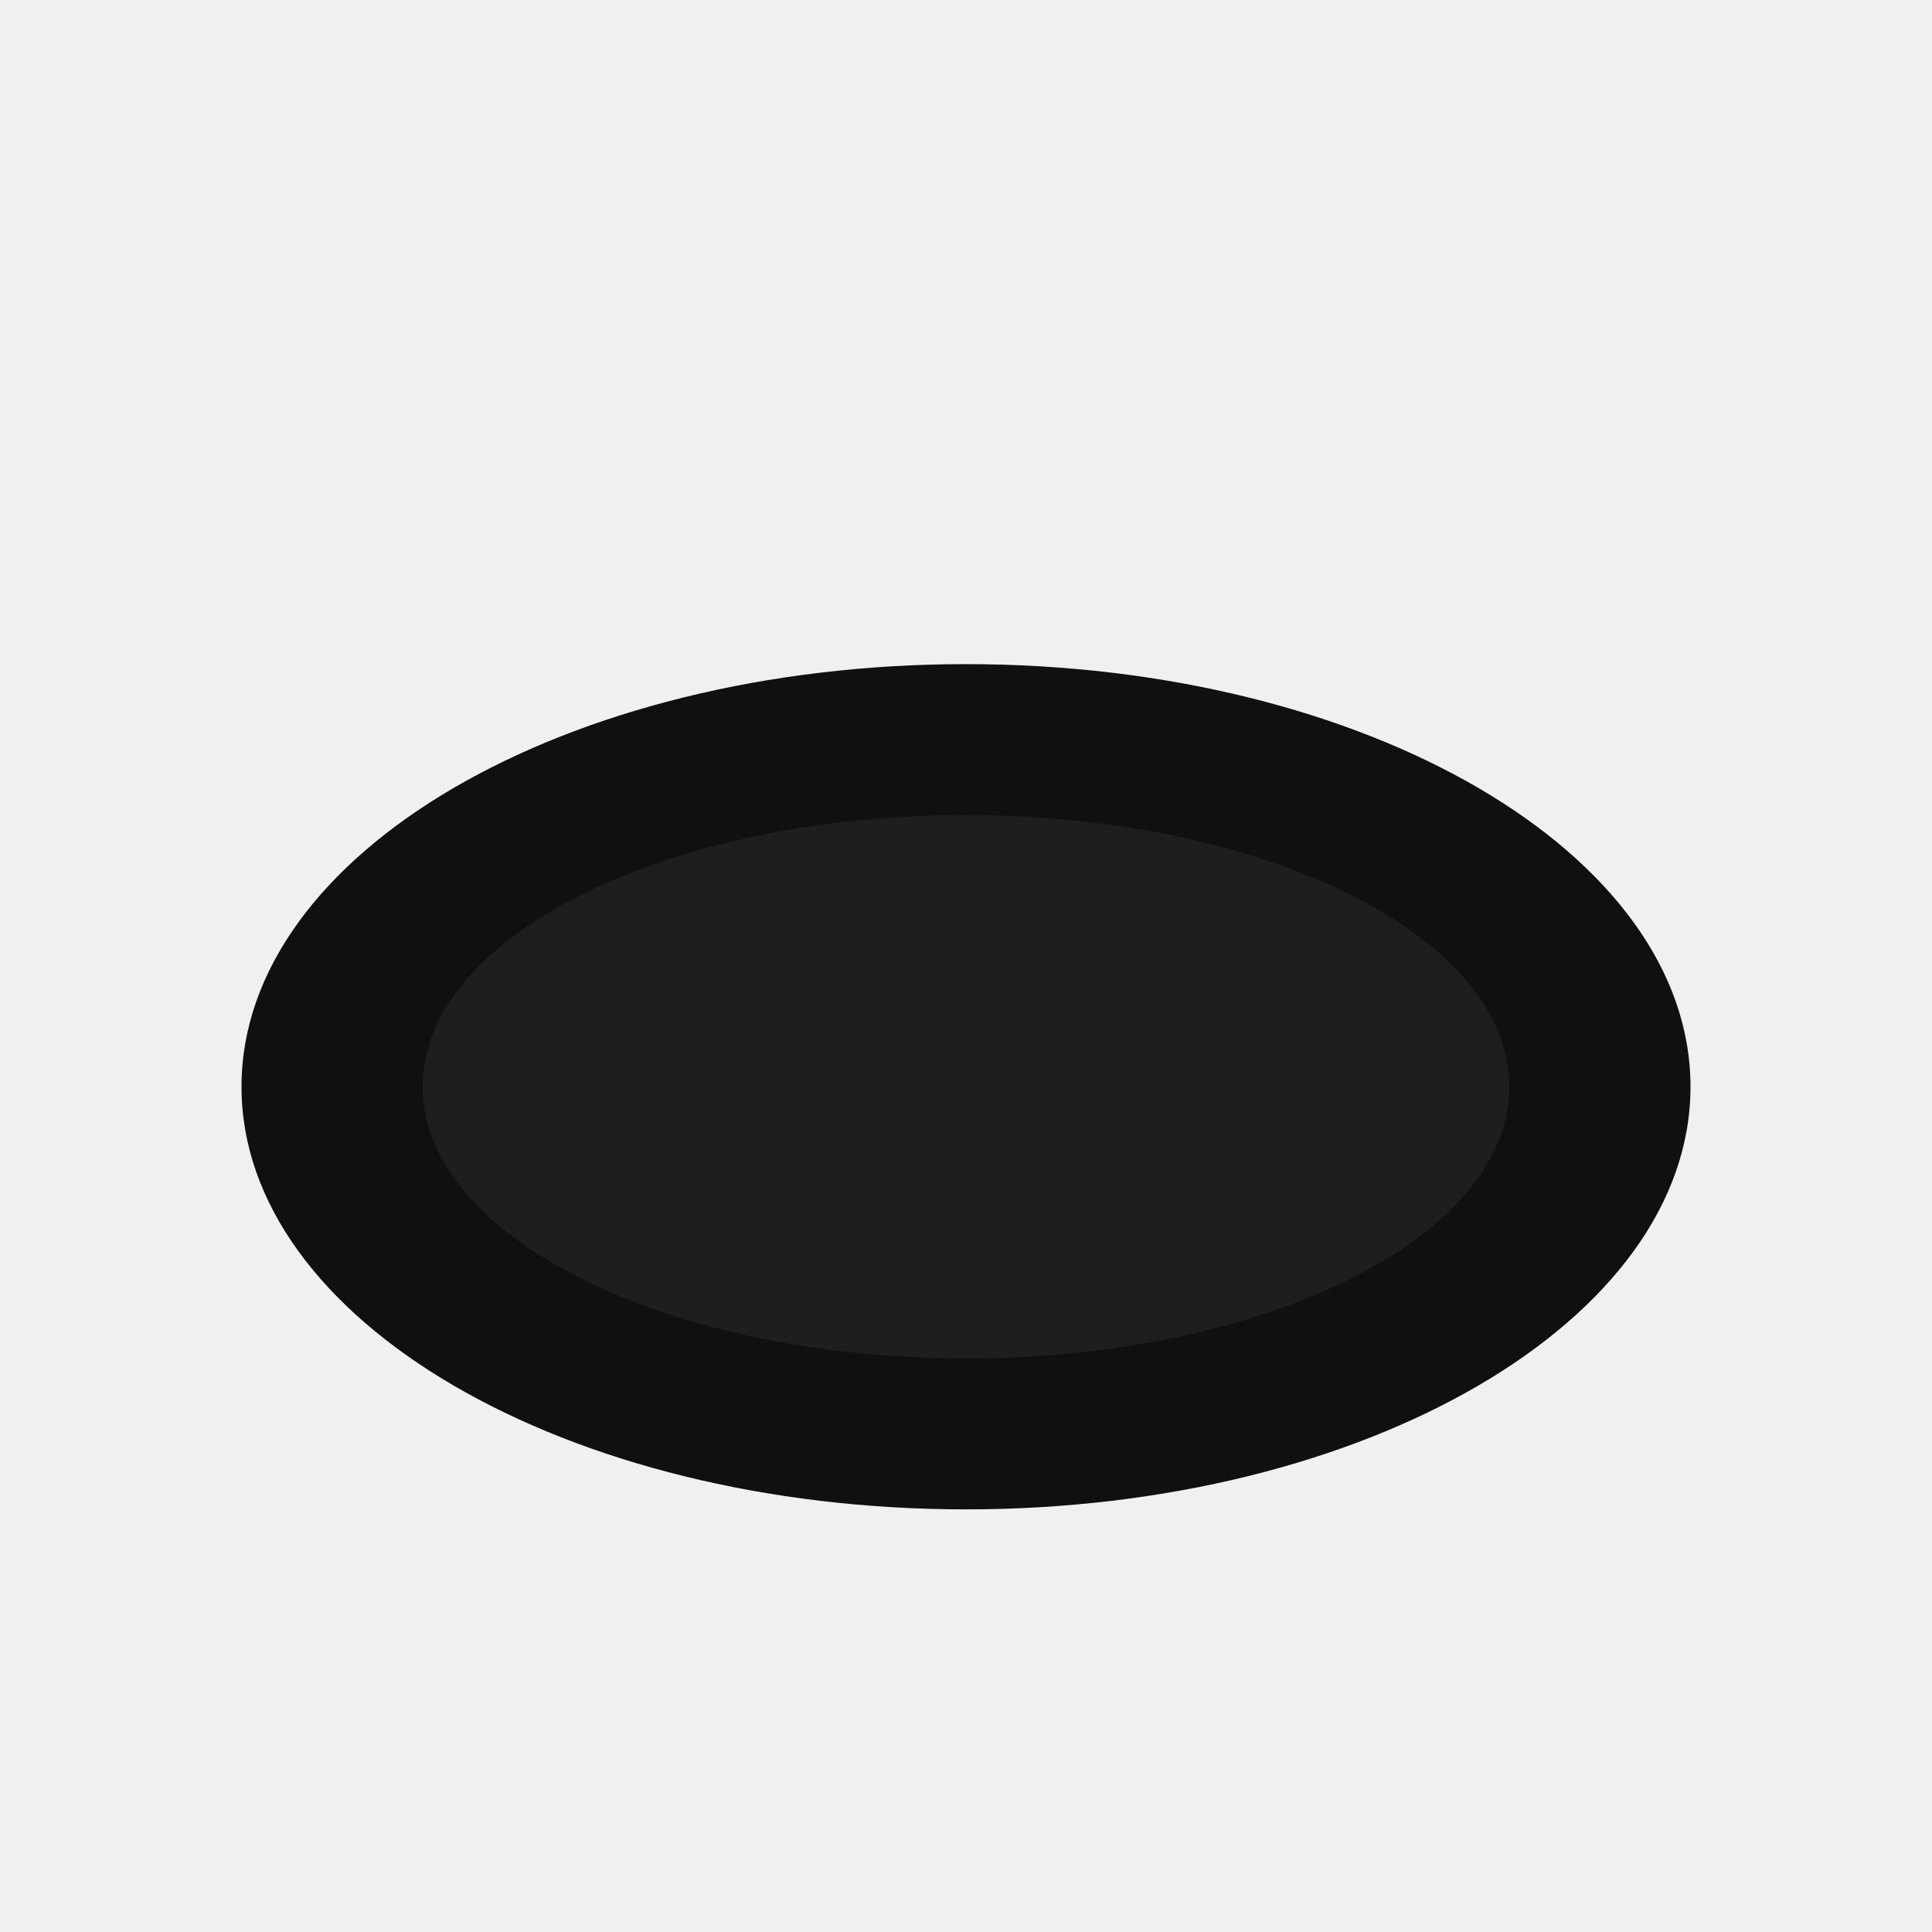
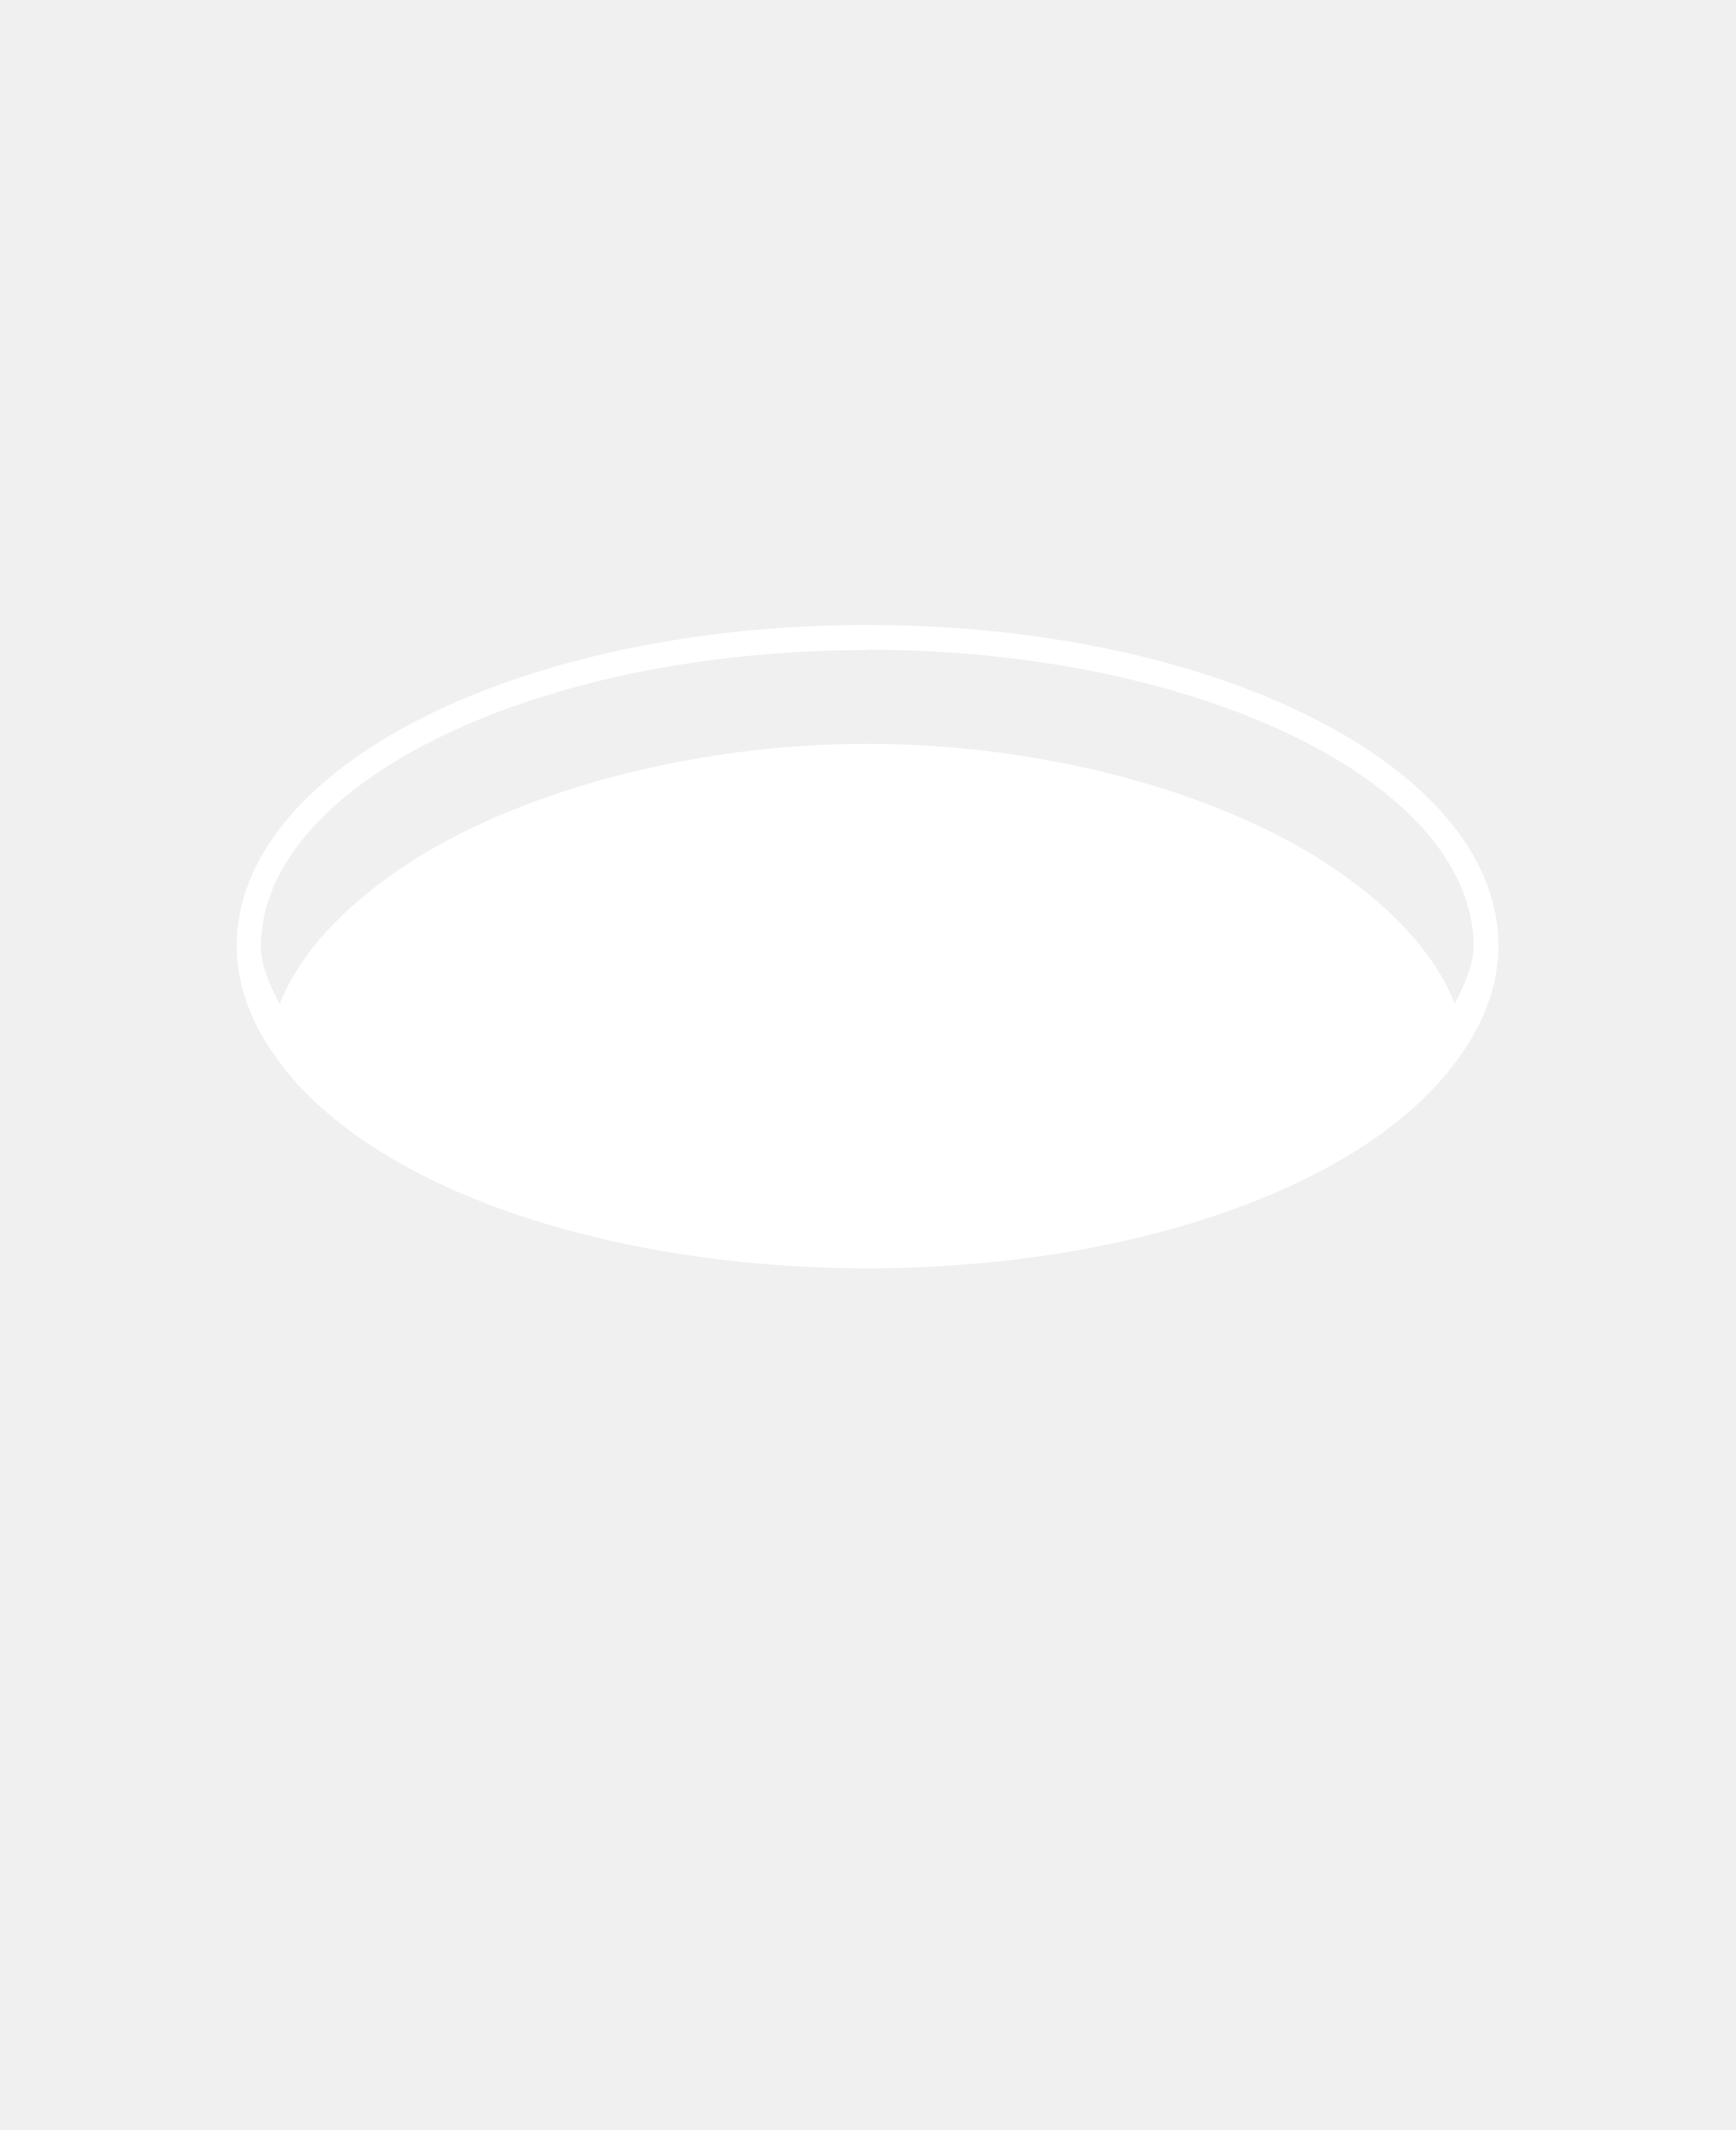
- <svg xmlns="http://www.w3.org/2000/svg" viewBox="0 0 64 64" role="img" aria-label="Pit">
-   <ellipse cx="32" cy="36" rx="24" ry="14" fill="#101010" />
-   <ellipse cx="32" cy="36" rx="18" ry="9" fill="#1e1e1e" />
+ <svg xmlns="http://www.w3.org/2000/svg" version="1.1" viewBox="-5.0 -10.0 110.0 135.0">
+   <path fill="#ffffff" d="m49.988 29.609c-10.93 0-20.84 2.199-28.078 5.82-7.238 3.621-11.91 8.73-11.91 14.57 0.031 2.328 0.828 4.629 2.32 6.769 5.691 8.34 20.762 13.602 37.672 13.621 16.922-0.02 31.988-5.281 37.68-13.621 0.012-0.02 0.031-0.039 0.039-0.059 1.461-2.121 2.25-4.391 2.289-6.699 0-5.852-4.68-10.961-11.922-14.578-7.238-3.621-17.141-5.82-28.078-5.82zm0 1.57c10.719 0 20.422 2.191 27.379 5.66 6.961 3.469 11.051 8.172 11.051 13.16-0.02 1.219-0.602 2.422-1.191 3.629-0.922-2.398-3.031-5.262-6.852-8.012-0.07-0.051-0.148-0.109-0.23-0.16-0.219-0.148-0.43-0.309-0.66-0.461-0.352-0.238-0.711-0.469-1.09-0.711-7.012-4.32-17.66-7.141-28.41-7.141-8.059 0-16.059 1.59-22.52 4.211-0.539 0.219-1.07 0.441-1.578 0.672-1.551 0.699-2.988 1.449-4.309 2.262-0.379 0.238-0.738 0.469-1.102 0.711-0.219 0.141-0.422 0.289-0.629 0.441-0.09 0.07-0.191 0.129-0.281 0.199-3.82 2.75-5.922 5.609-6.84 8.02-0.602-1.211-1.18-2.422-1.191-3.648 0-4.988 4.102-9.68 11.051-13.148 6.949-3.481 16.66-5.66 27.379-5.66z" />
</svg>
